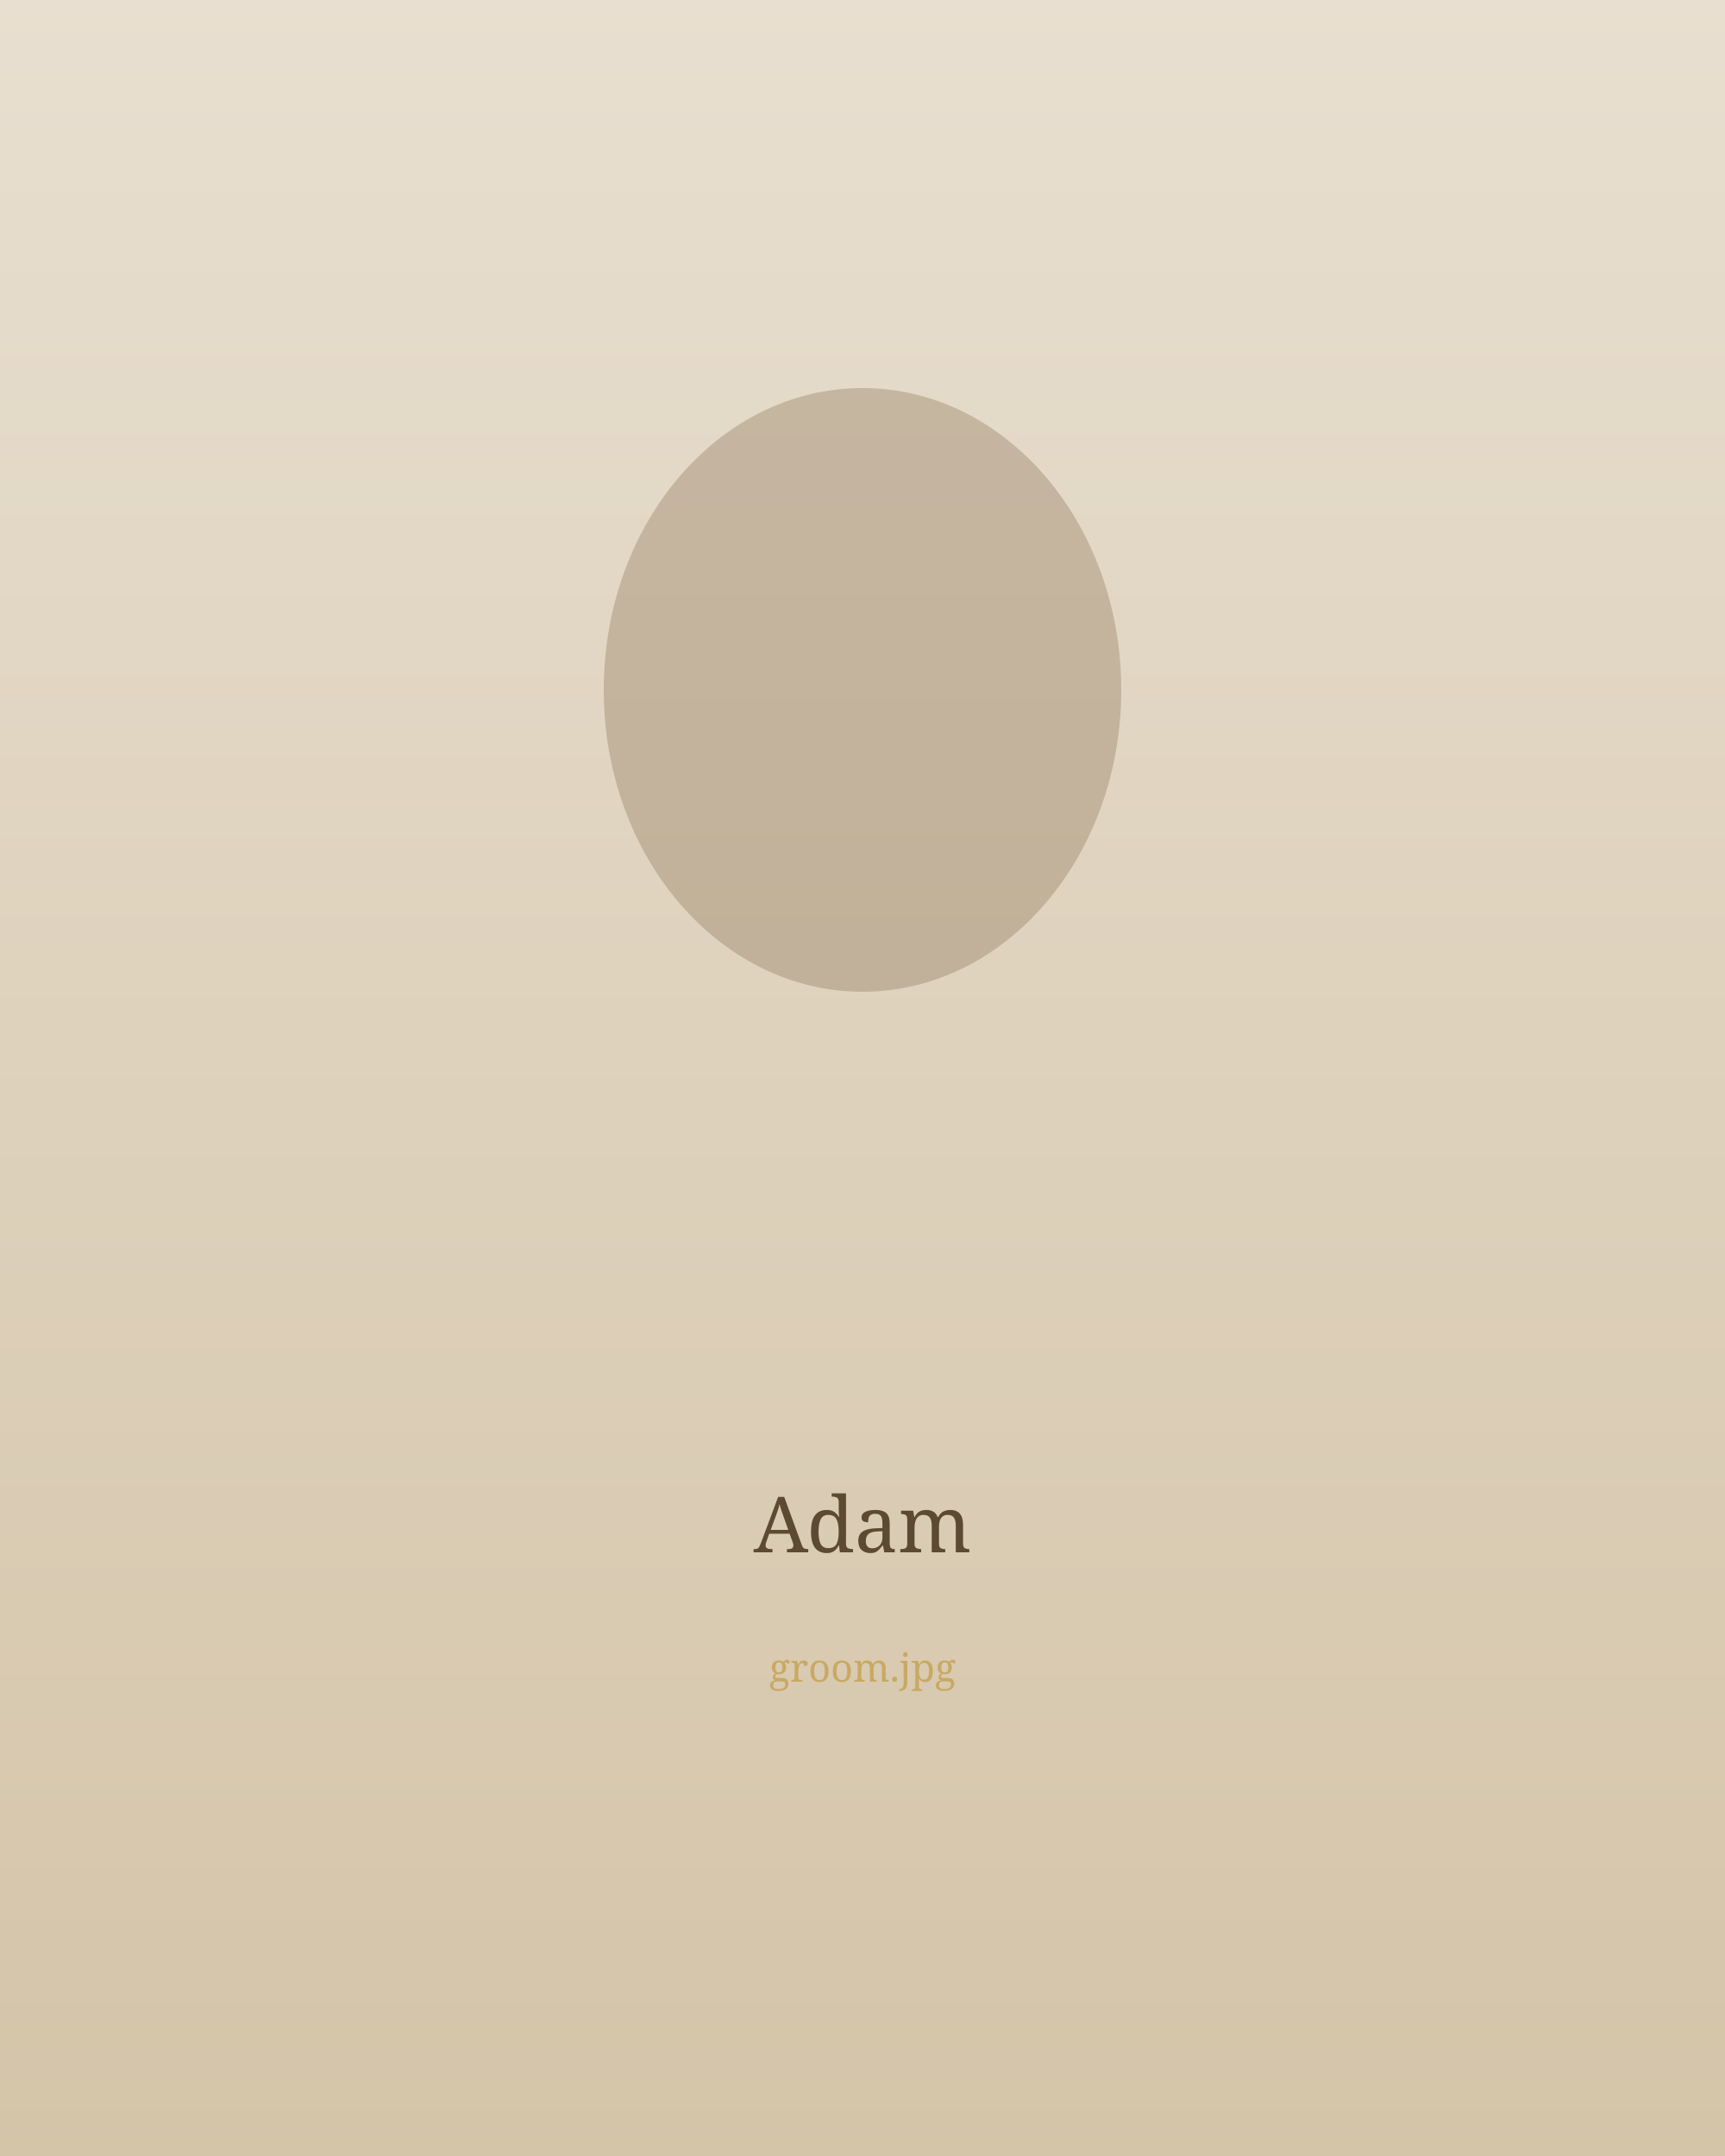
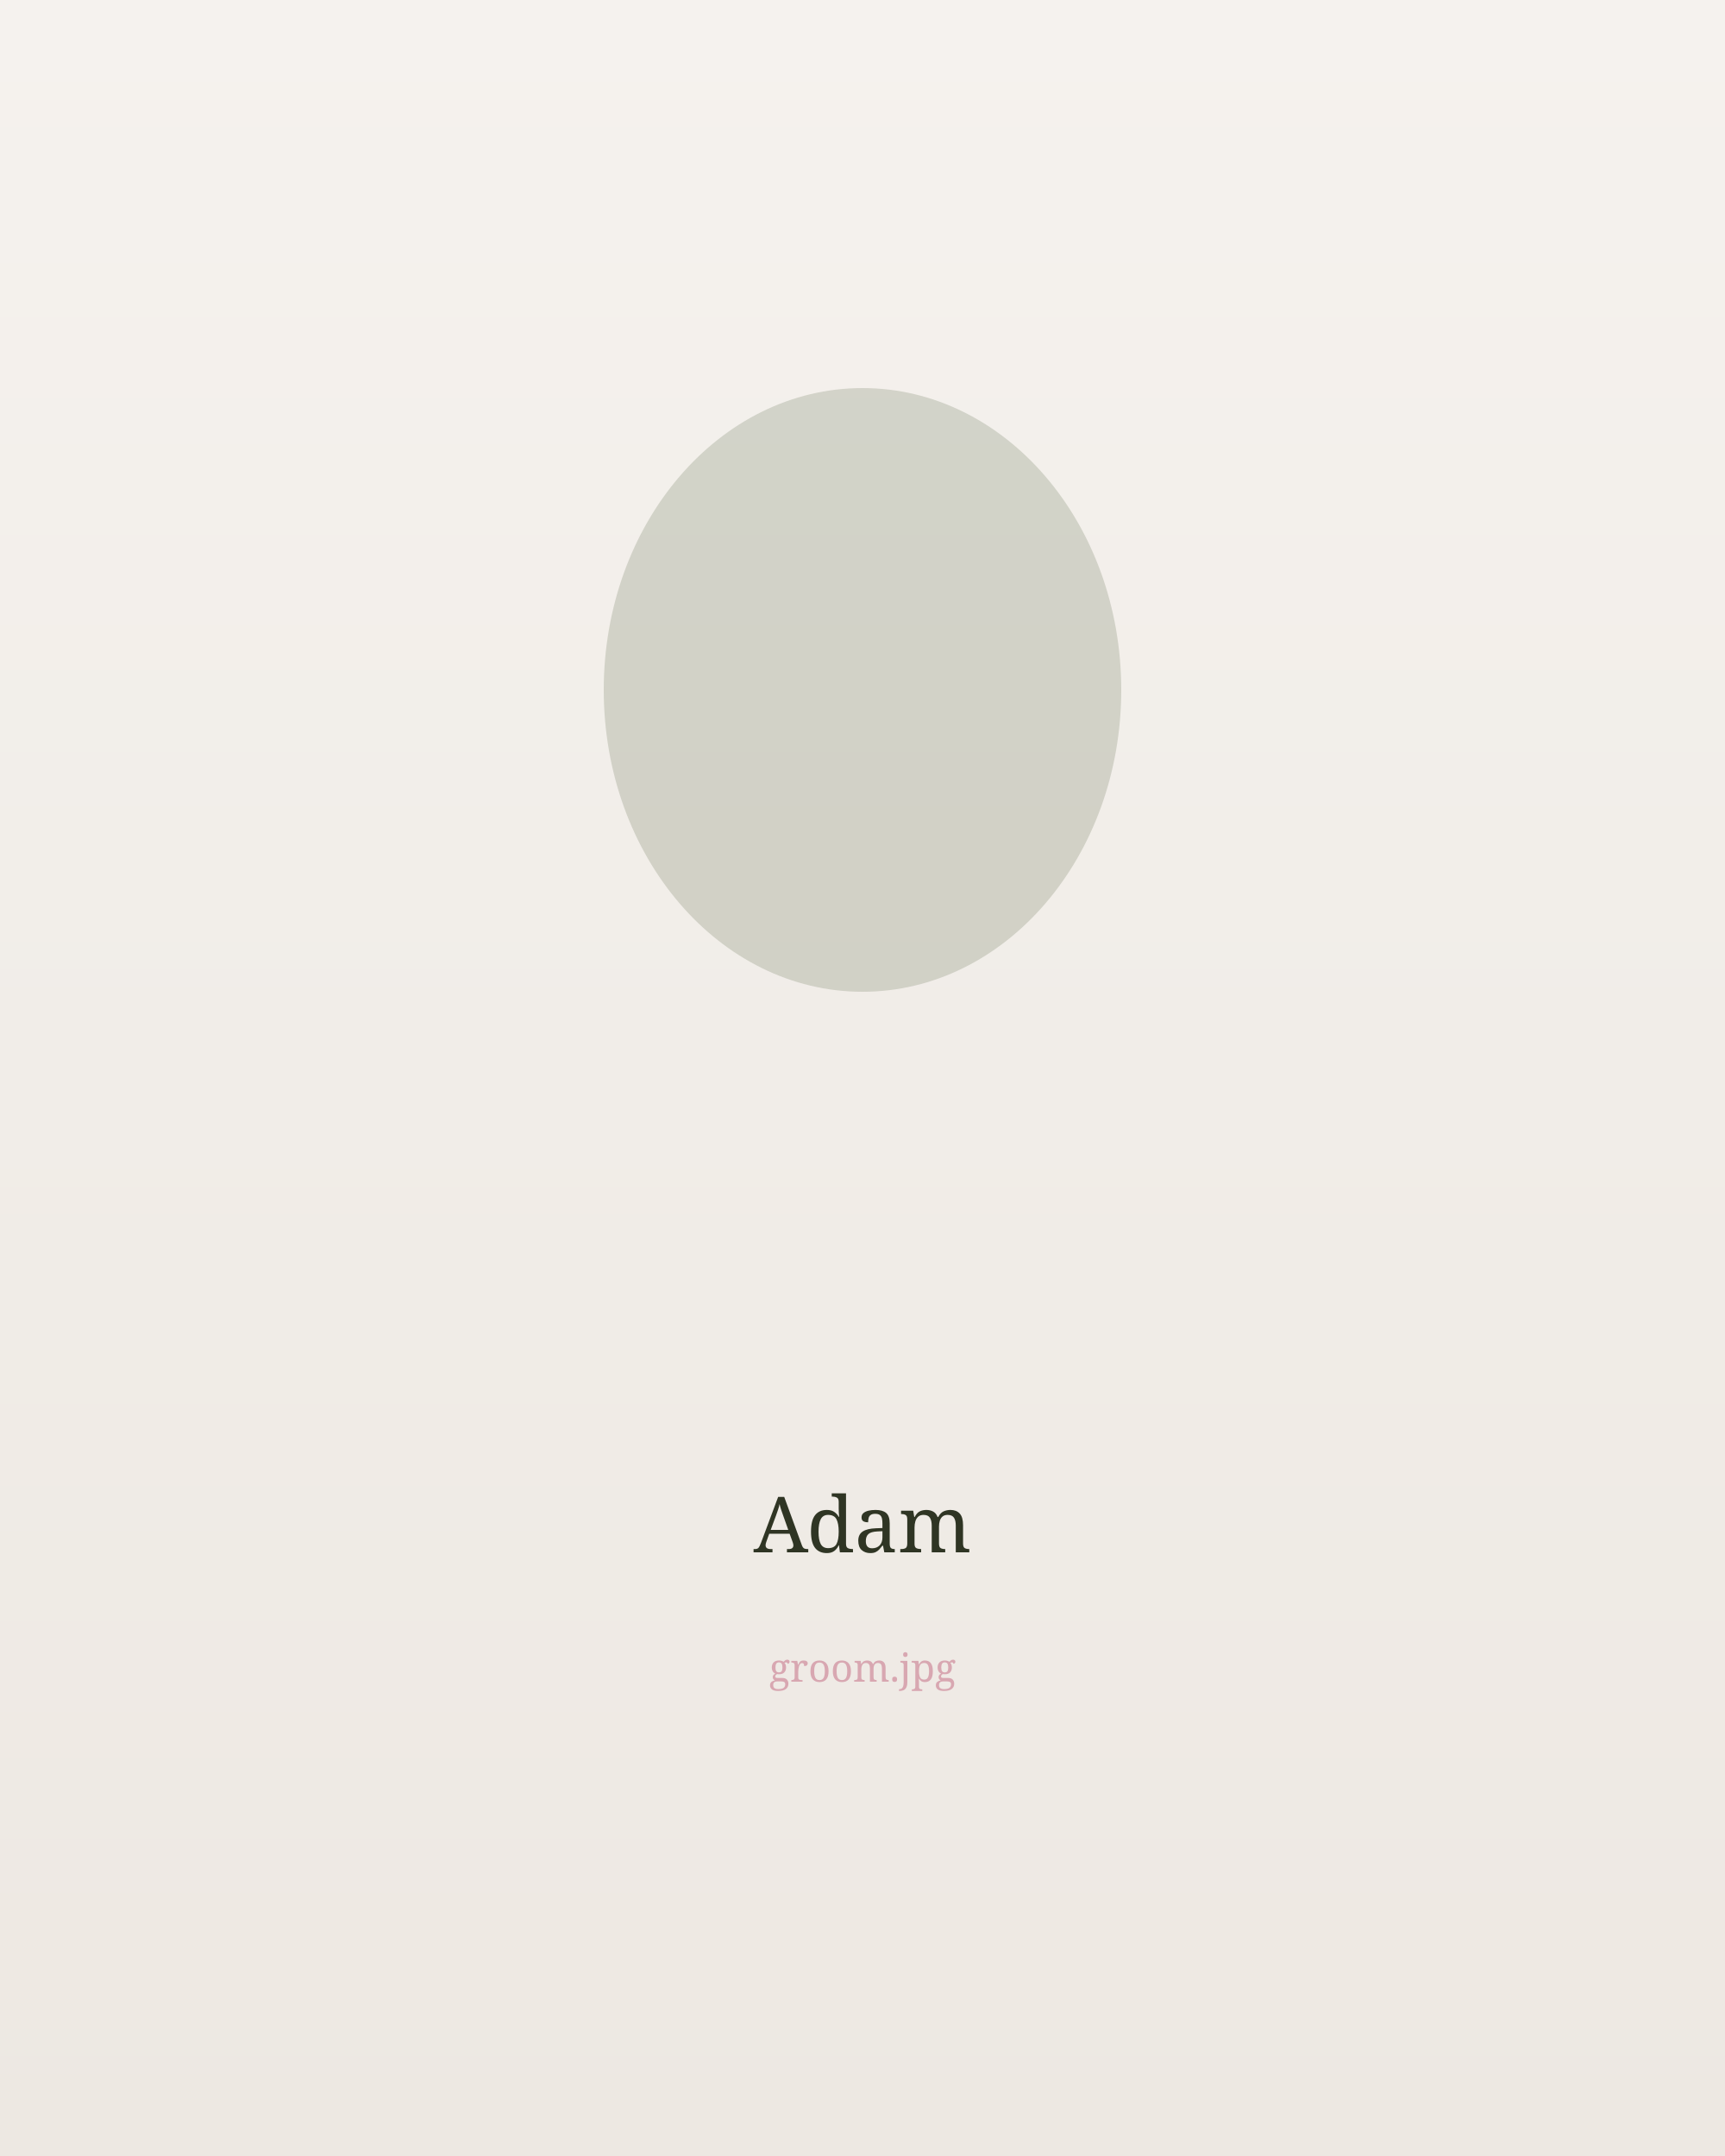
<svg xmlns="http://www.w3.org/2000/svg" width="800" height="1000" viewBox="0 0 800 1000">
  <defs>
    <linearGradient id="g" x1="0%" y1="0%" x2="0%" y2="100%">
-       <stop offset="0%" style="stop-color:#e8dfd0" />
-       <stop offset="100%" style="stop-color:#d4c4a8" />
+       <stop offset="0%" style="stop-color:#F5F2EE" />
+       <stop offset="100%" style="stop-color:#EDE8E2" />
    </linearGradient>
  </defs>
  <rect width="800" height="1000" fill="url(#g)" />
-   <ellipse cx="400" cy="320" rx="120" ry="140" fill="#8b7355" opacity="0.35" />
-   <text x="400" y="720" text-anchor="middle" fill="#5c4a32" font-family="Georgia, serif" font-size="36">Adam</text>
-   <text x="400" y="780" text-anchor="middle" fill="#c9a962" font-family="Georgia, serif" font-size="18">groom.jpg</text>
+   <ellipse cx="400" cy="320" rx="120" ry="140" fill="#4F5D3A" opacity="0.2" />
+   <text x="400" y="720" text-anchor="middle" fill="#2F3524" font-family="Georgia, serif" font-size="36">Adam</text>
+   <text x="400" y="780" text-anchor="middle" fill="#D8A7B1" font-family="Georgia, serif" font-size="18">groom.jpg</text>
</svg>
